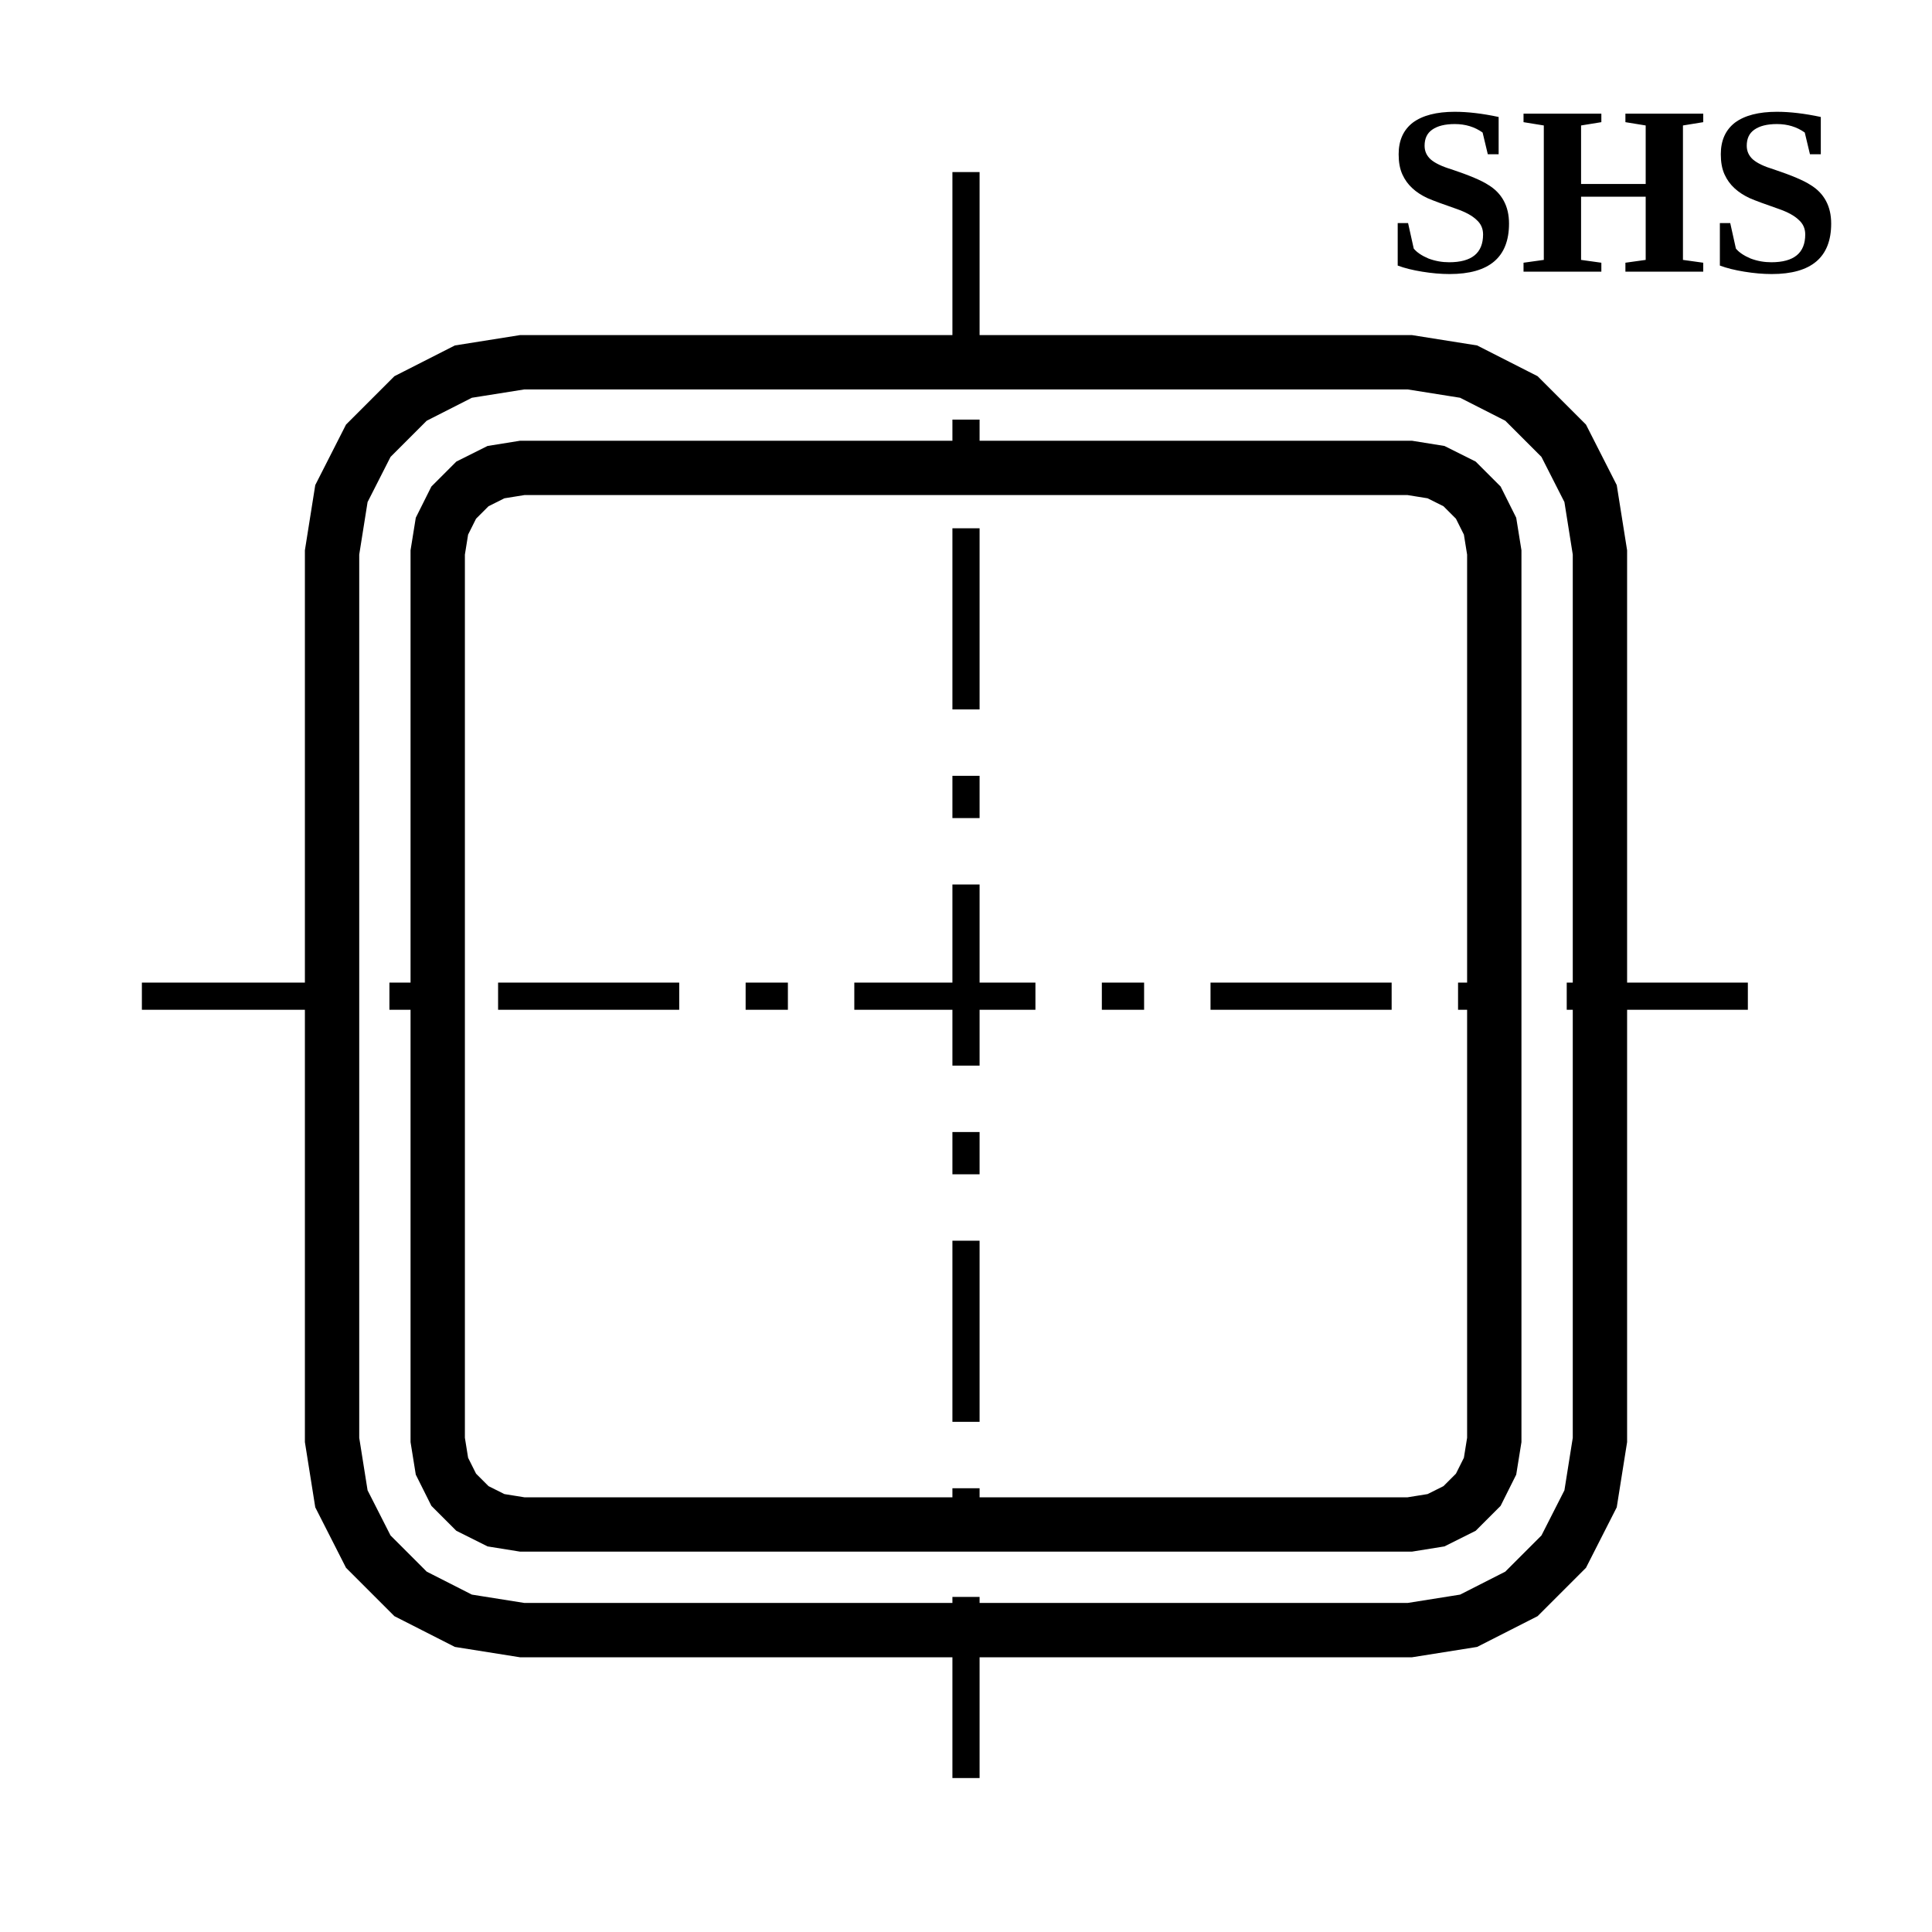
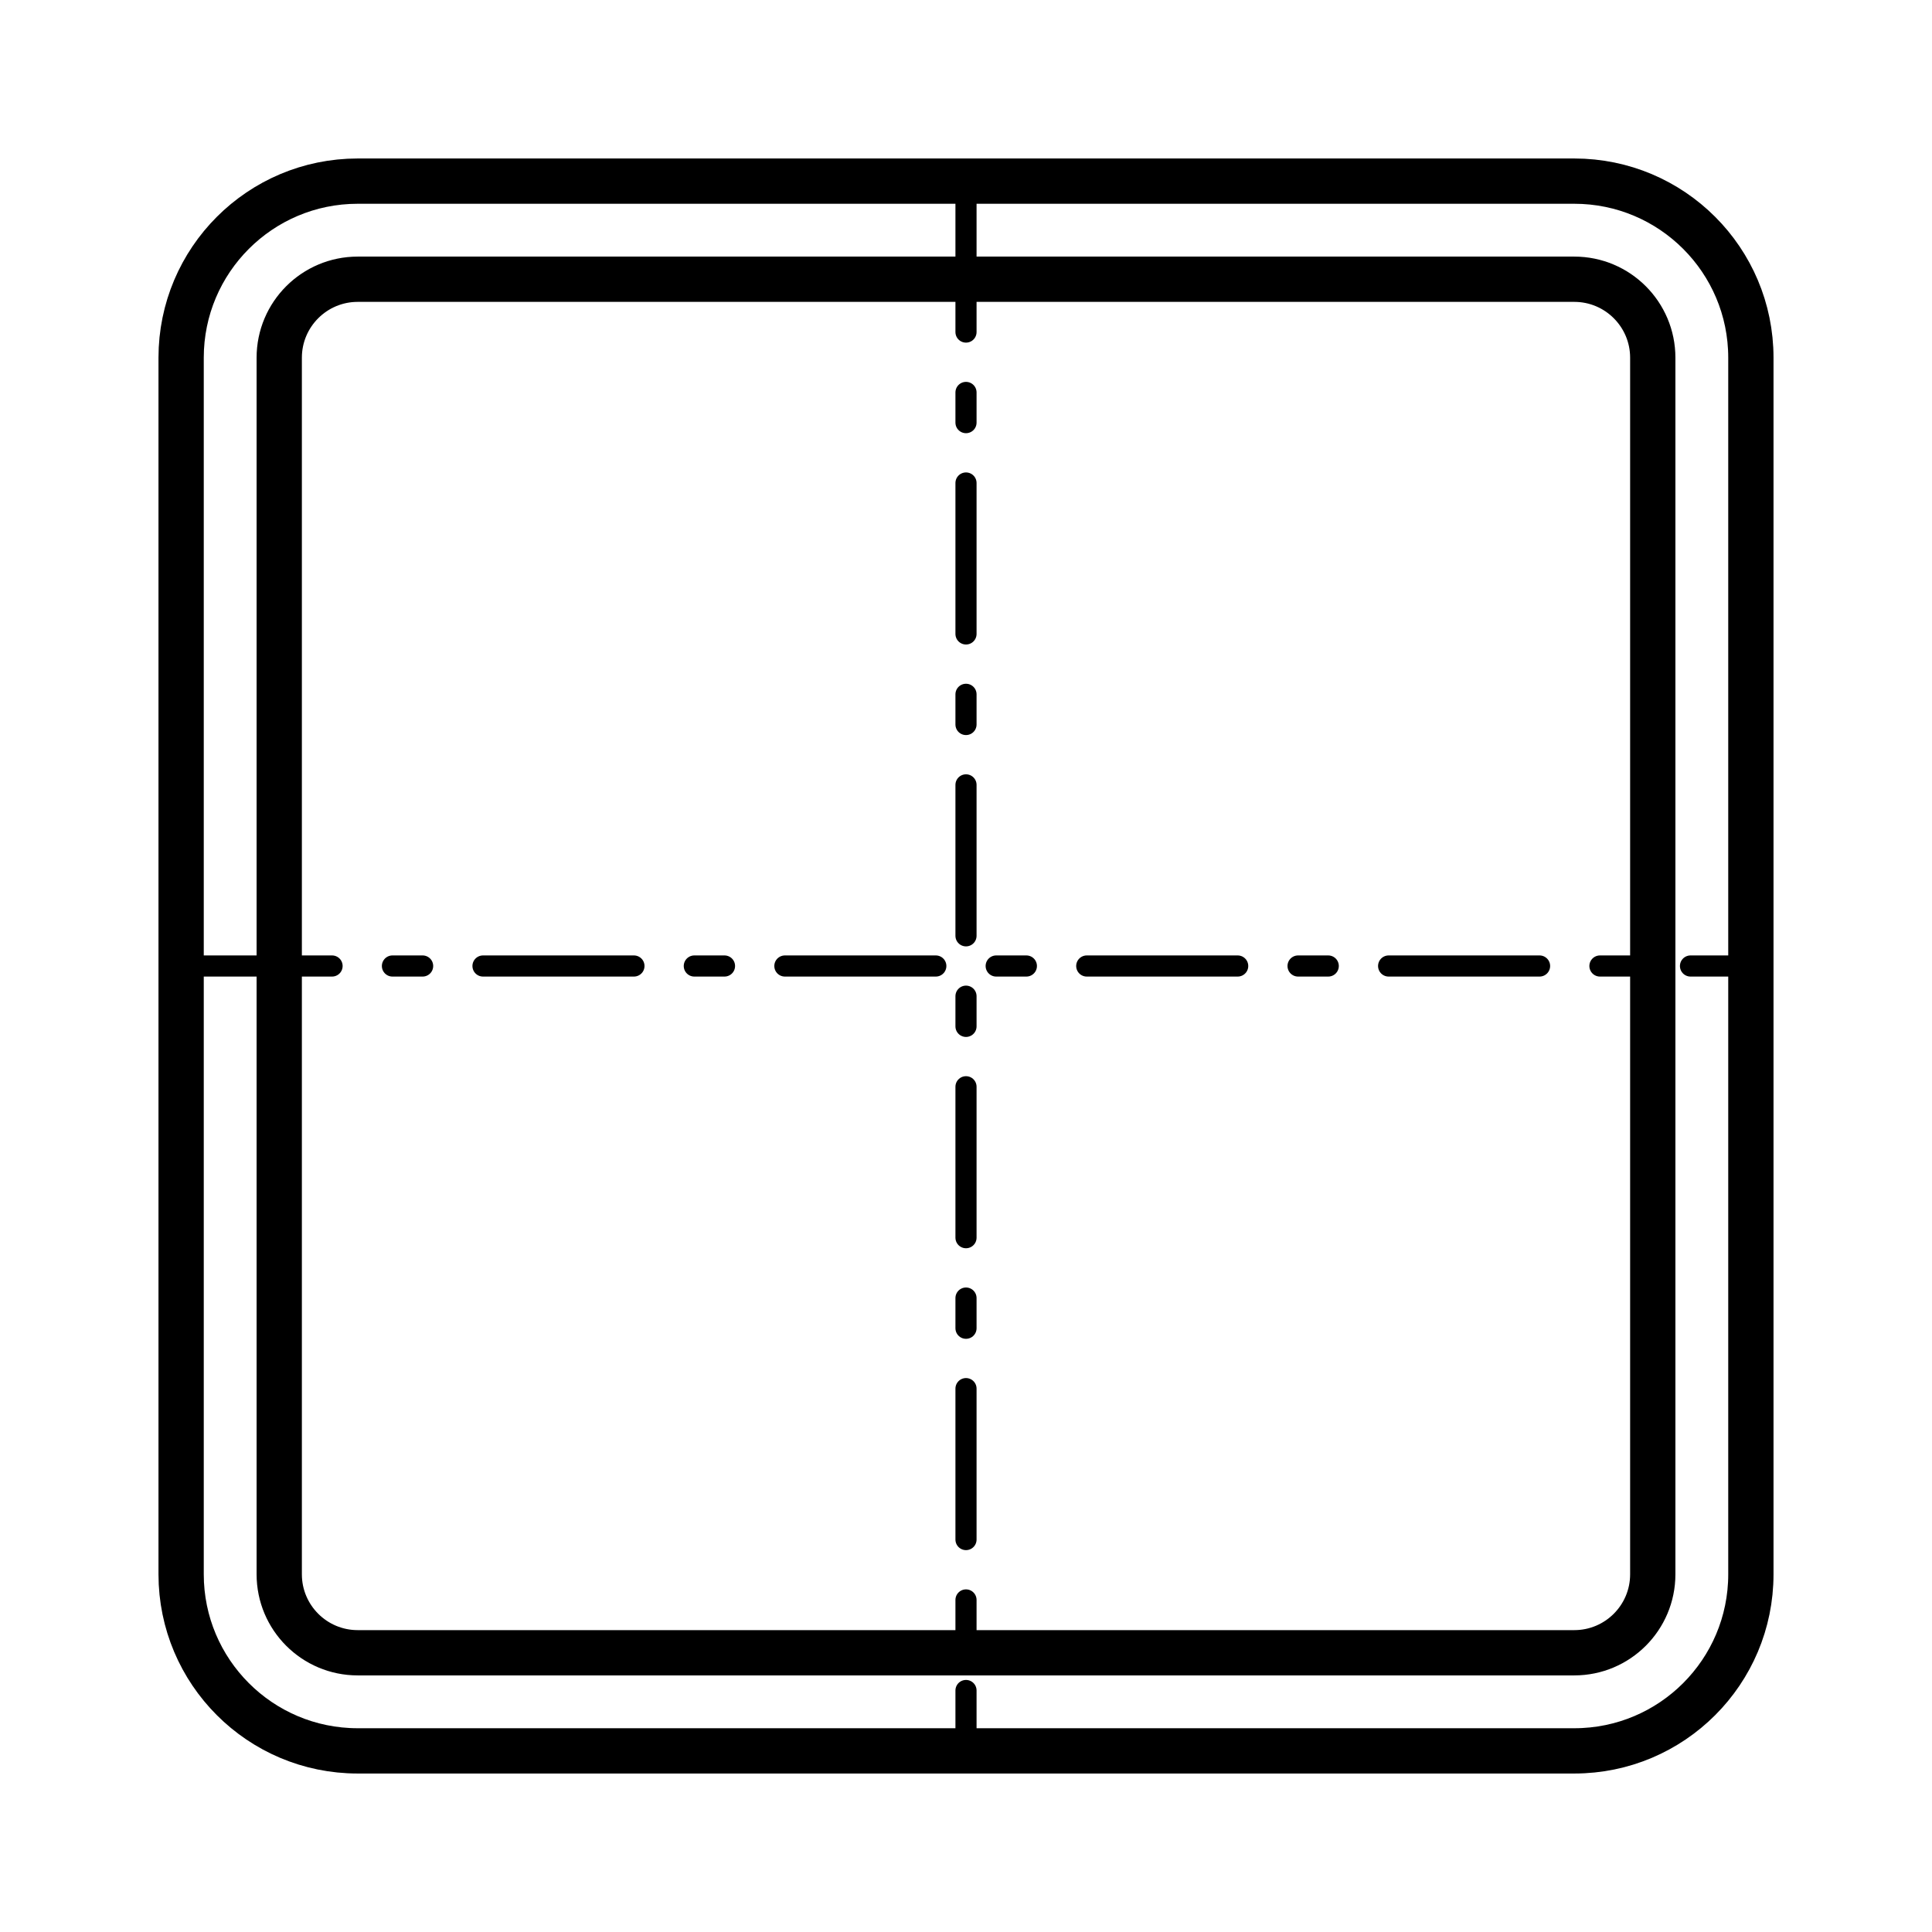
- <svg xmlns="http://www.w3.org/2000/svg" viewBox="0 0 64 64" fill="none" stroke="#000" stroke-width="1.8">
-   <path d="M11.00 18.30 L11.31 16.35 L12.20 14.60 L13.60 13.20 L15.35 12.31 L17.30 12.00 L46.70 12.00 L48.65 12.31 L50.40 13.20 L51.80 14.60 L52.69 16.35 L53.00 18.30 L53.00 47.70 L52.69 49.65 L51.80 51.40 L50.40 52.80 L48.65 53.69 L46.70 54.00 L17.30 54.00 L15.35 53.69 L13.60 52.80 L12.20 51.40 L11.31 49.65 L11.00 47.70 Z" />
-   <path d="M14.50 18.30 L14.64 17.43 L15.03 16.65 L15.65 16.03 L16.43 15.64 L17.30 15.50 L46.70 15.50 L47.57 15.64 L48.35 16.03 L48.97 16.65 L49.36 17.43 L49.50 18.30 L49.50 47.70 L49.36 48.57 L48.97 49.35 L48.35 49.97 L47.57 50.36 L46.70 50.50 L17.30 50.50 L16.43 50.36 L15.65 49.97 L15.03 49.35 L14.64 48.57 L14.50 47.70 Z" />
-   <line x1="4.7" y1="33.0" x2="59.3" y2="33.0" stroke-width="0.9" stroke-dasharray="6 2.2 1.4 2.2" />
-   <line x1="32.0" y1="5.7" x2="32.0" y2="60.3" stroke-width="0.9" stroke-dasharray="6 2.2 1.4 2.2" />
-   <text x="61" y="9" font-size="8" font-weight="bold" text-anchor="end" fill="#000" stroke="none">SHS</text>
+ <svg xmlns="http://www.w3.org/2000/svg" viewBox="0 0 64 64" fill="none" stroke="#000" stroke-width="1.5" stroke-linecap="round" stroke-linejoin="round">
+   <g stroke-width="0.7" stroke-dasharray="5 2 1 2">
+     <line x1="6" y1="32" x2="58" y2="32" />
+     <line x1="32" y1="6" x2="32" y2="58" />
+   </g>
+   <rect x="6" y="6" width="52" height="52" rx="5.85" />
+   <rect x="9.25" y="9.25" width="45.5" height="45.5" rx="2.6" />
</svg>
